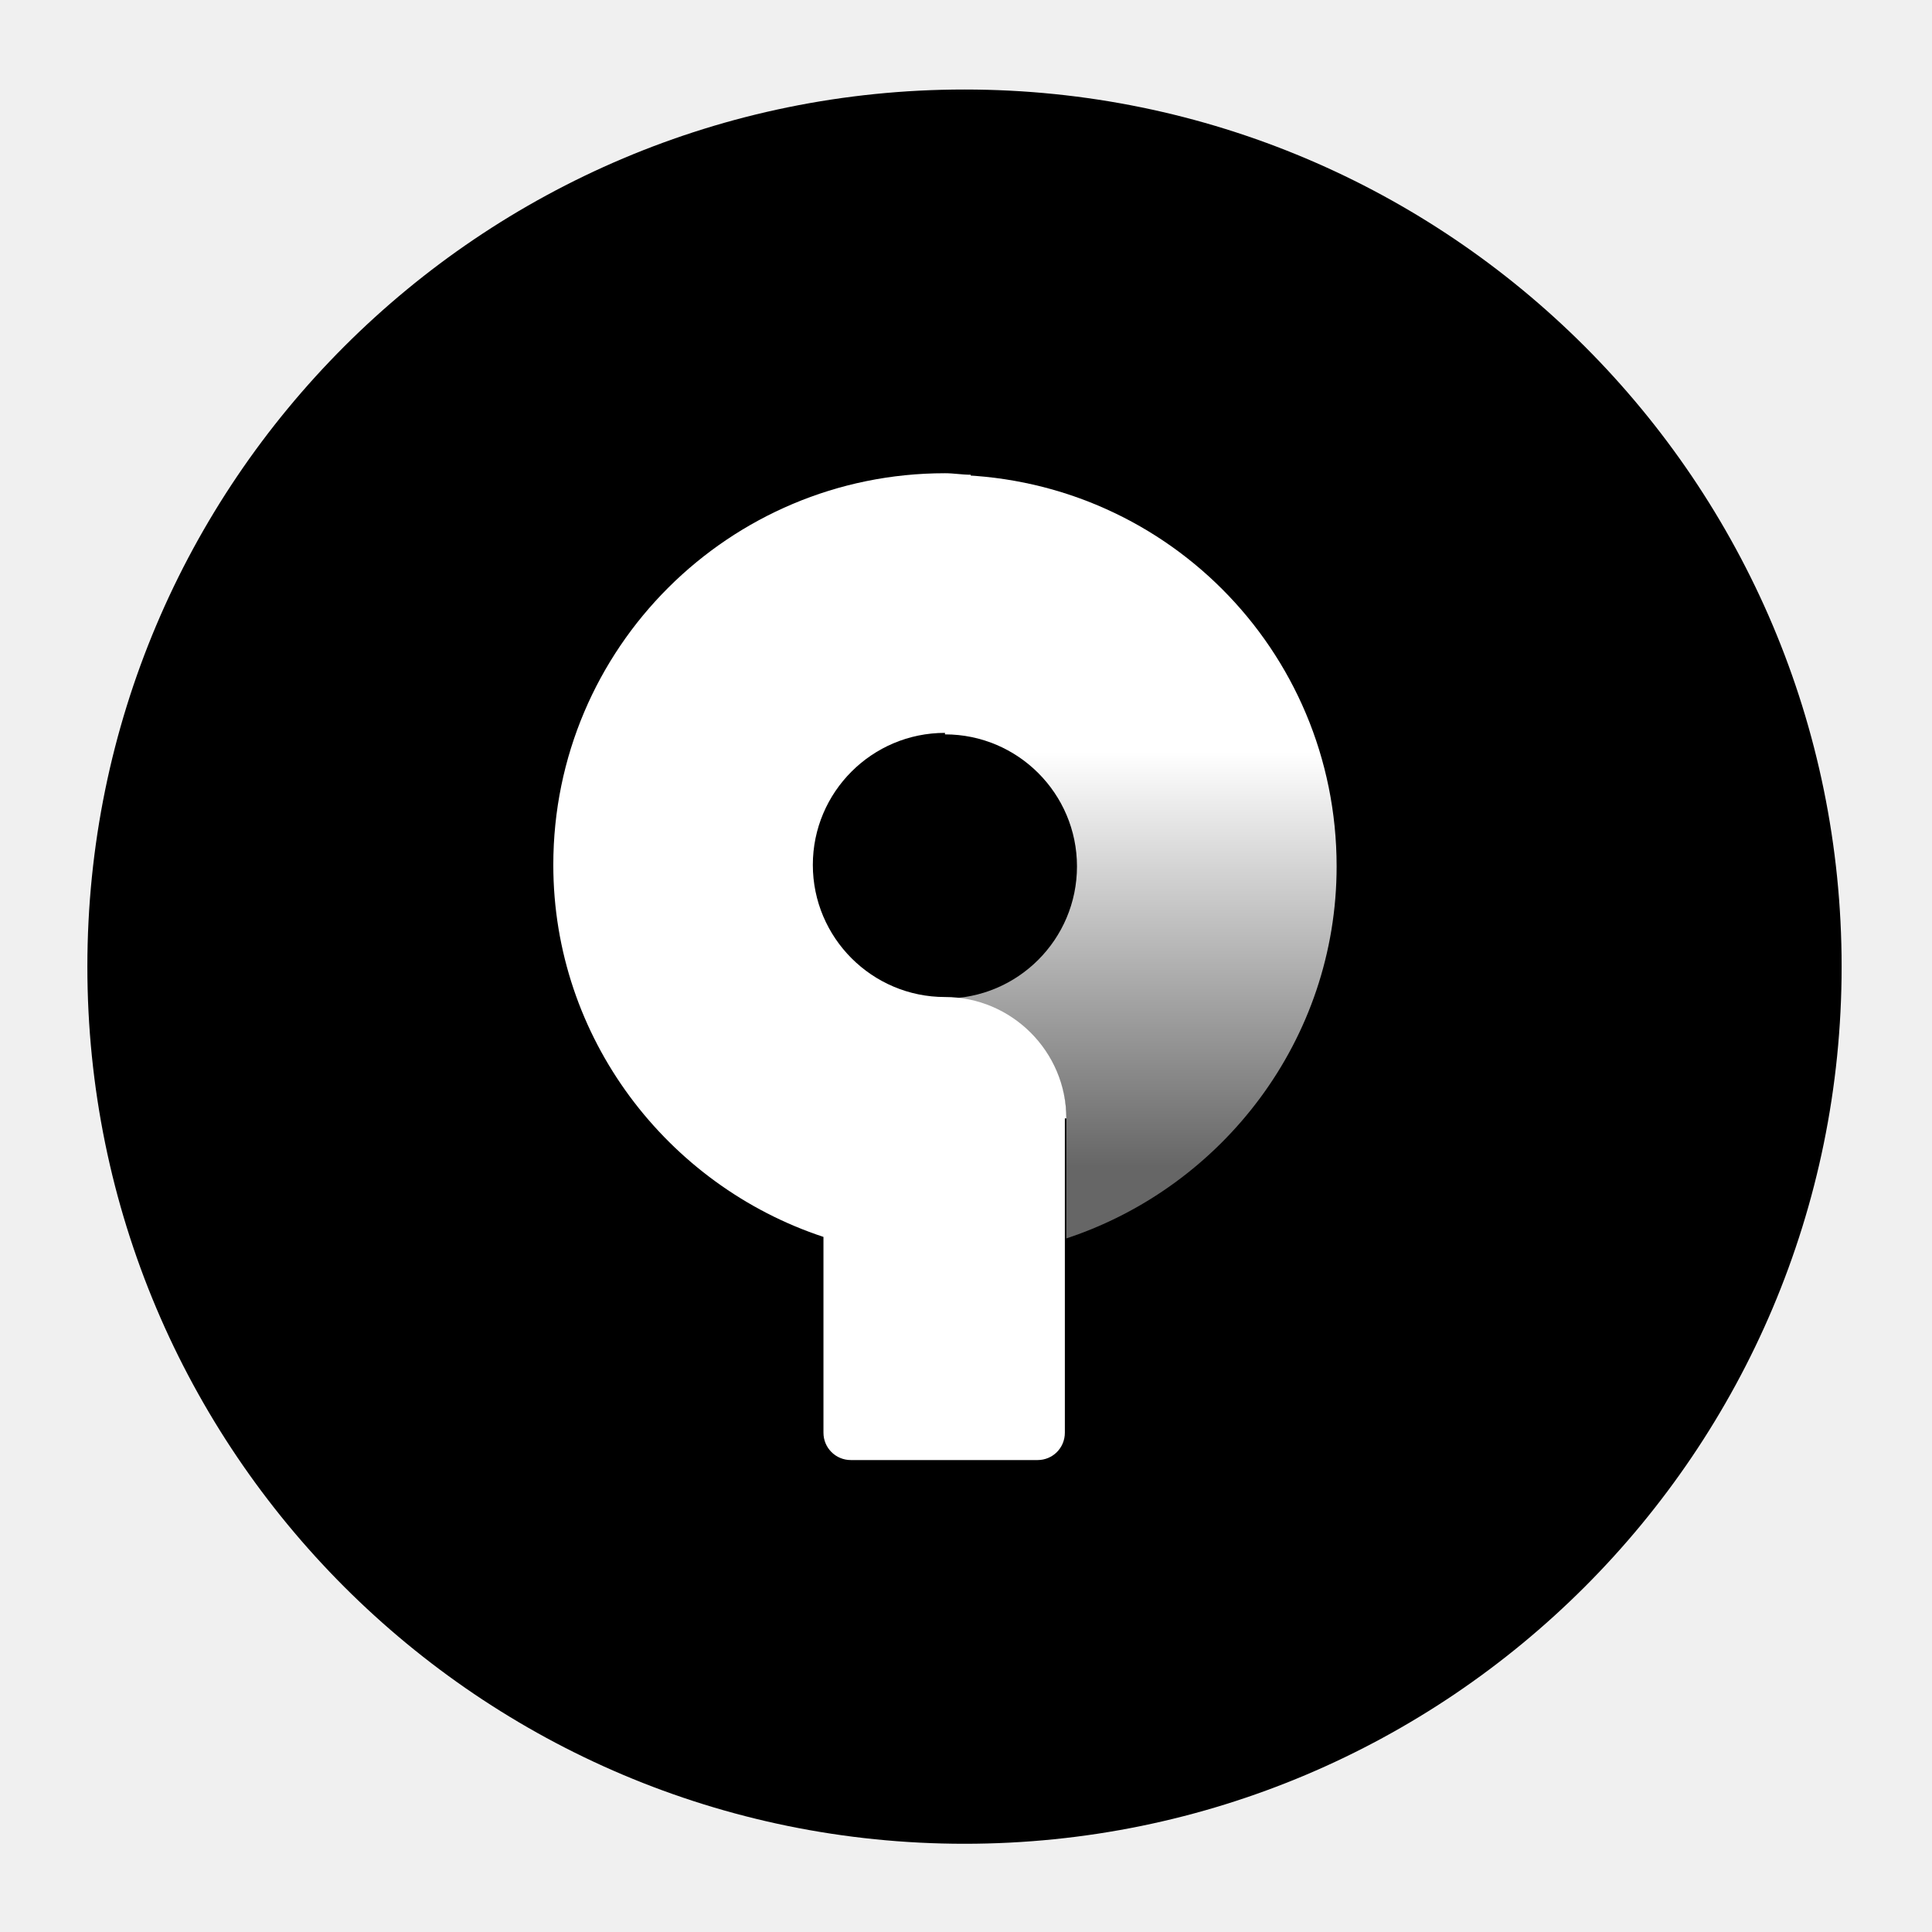
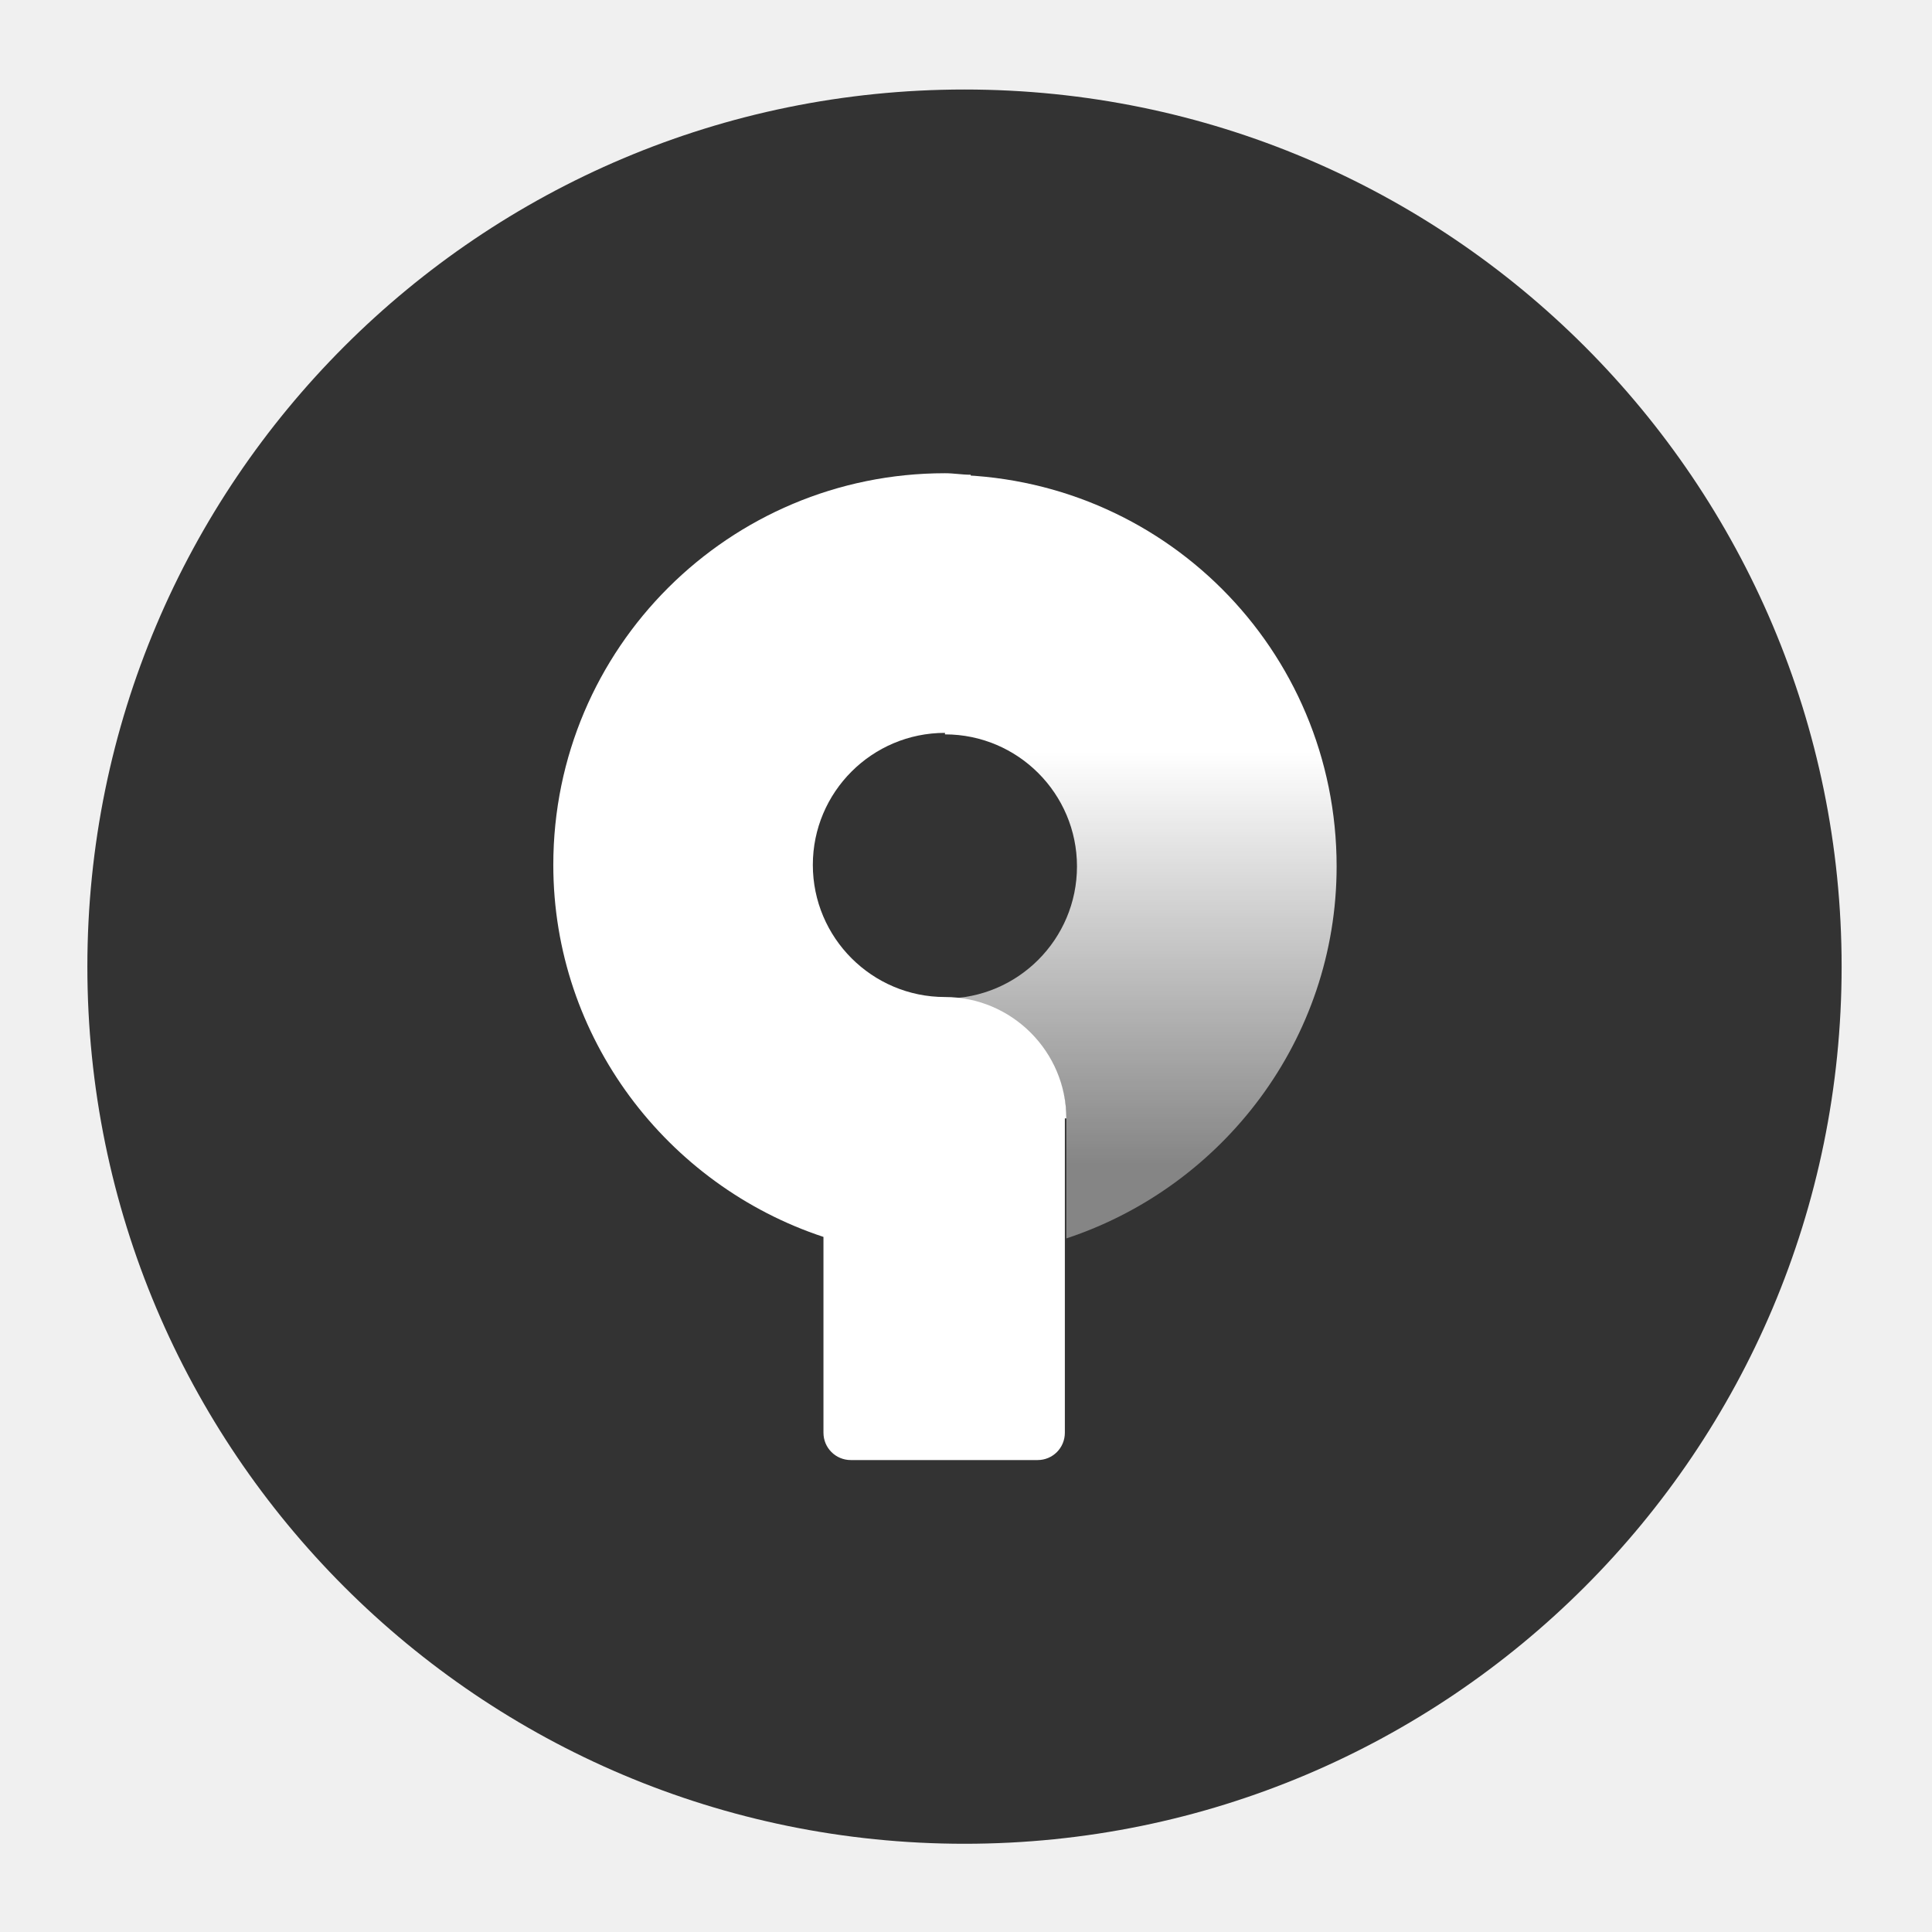
<svg xmlns="http://www.w3.org/2000/svg" width="18" height="18" viewBox="0 0 18 18" fill="none">
-   <circle cx="8.986" cy="9.006" r="8.172" fill="black" />
+   <circle cx="8.986" cy="9.006" r="8.172" fill="#333" />
  <path d="M9.935 10.42C9.935 9.798 9.426 9.289 8.804 9.289C8.125 9.289 7.573 8.737 7.573 8.058C7.573 7.379 8.125 6.828 8.804 6.828C8.889 6.828 8.974 6.842 9.044 6.856V4.423C8.96 4.423 8.889 4.409 8.804 4.409C6.795 4.409 5.155 6.036 5.155 8.058C5.155 9.671 6.216 11.043 7.672 11.524V13.348C7.672 13.49 7.786 13.603 7.927 13.603H9.667C9.808 13.603 9.921 13.49 9.921 13.348V10.42H9.935Z" fill="white" />
  <path d="M8.804 4.423V6.842C9.483 6.842 10.034 7.394 10.034 8.072C10.034 8.751 9.483 9.303 8.804 9.303C9.426 9.303 9.935 9.812 9.935 10.435V11.538C11.392 11.057 12.453 9.685 12.453 8.072C12.453 6.05 10.827 4.423 8.804 4.423Z" fill="url(#paint0_linear_827_122)" />
  <defs>
    <linearGradient id="paint0_linear_827_122" x1="10.632" y1="10.872" x2="10.632" y2="7.001" gradientUnits="userSpaceOnUse">
      <stop stop-color="white" stop-opacity="0.4" />
      <stop offset="1" stop-color="white" />
    </linearGradient>
  </defs>
</svg>
